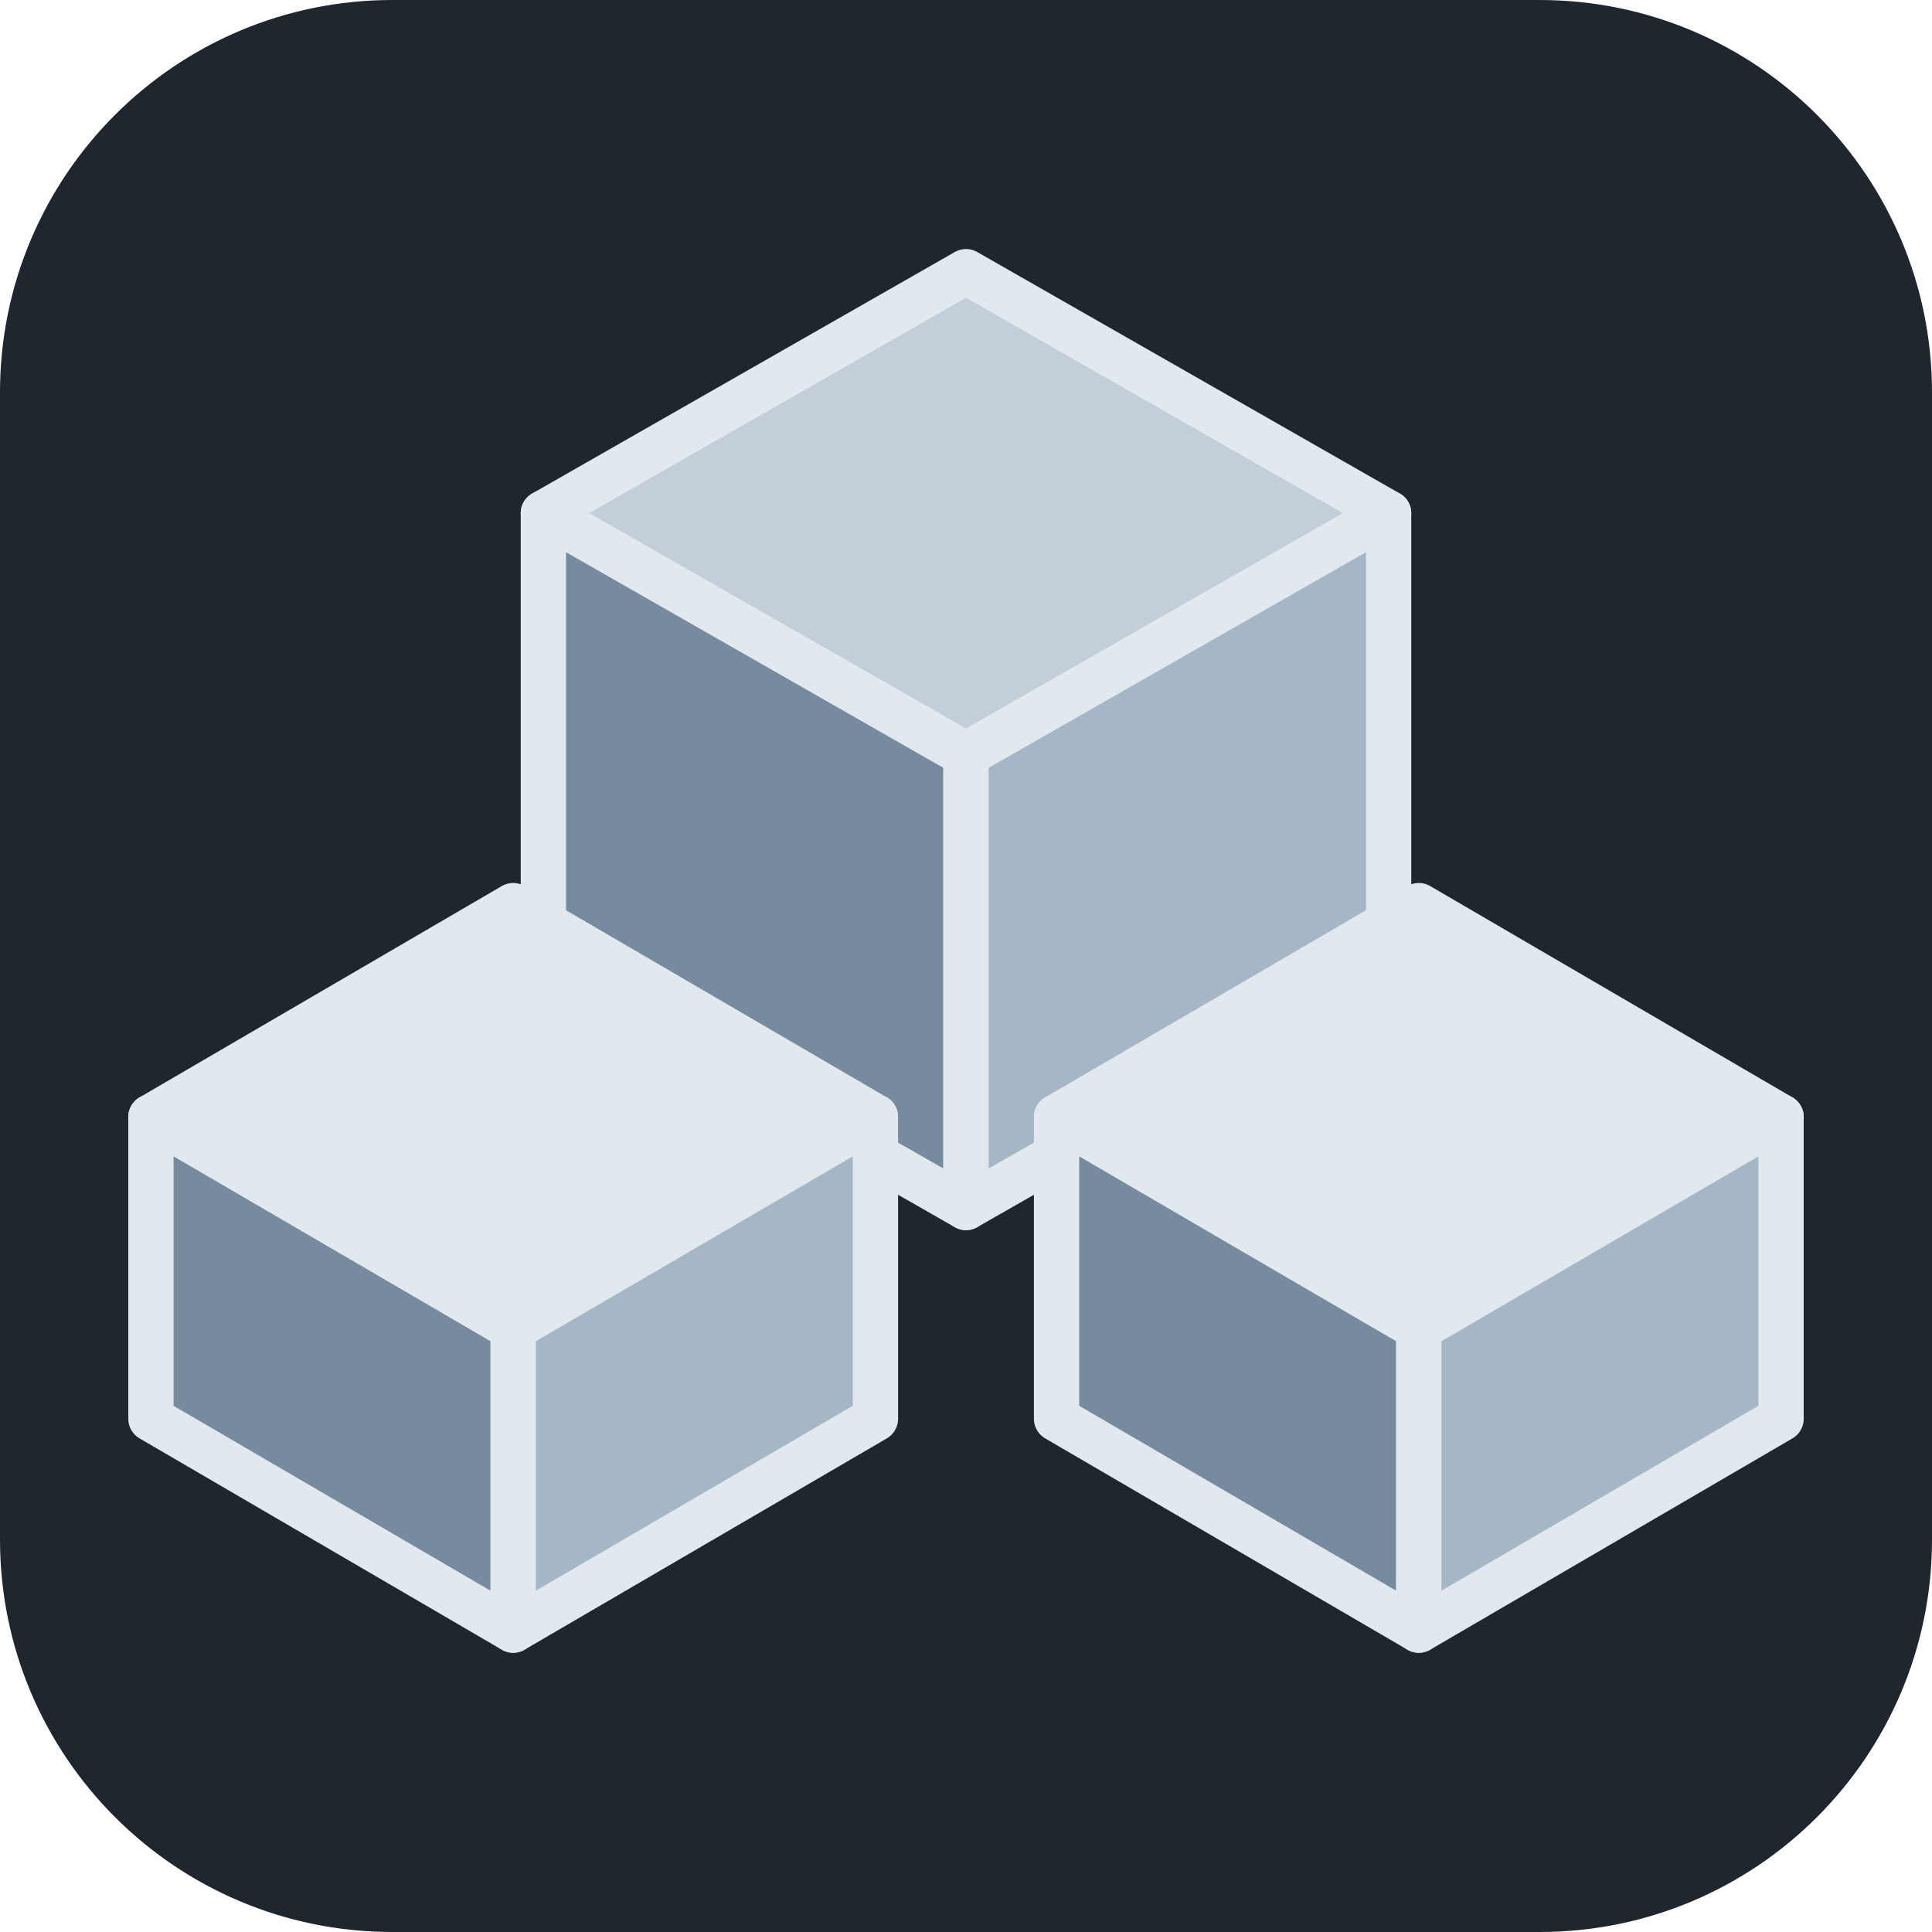
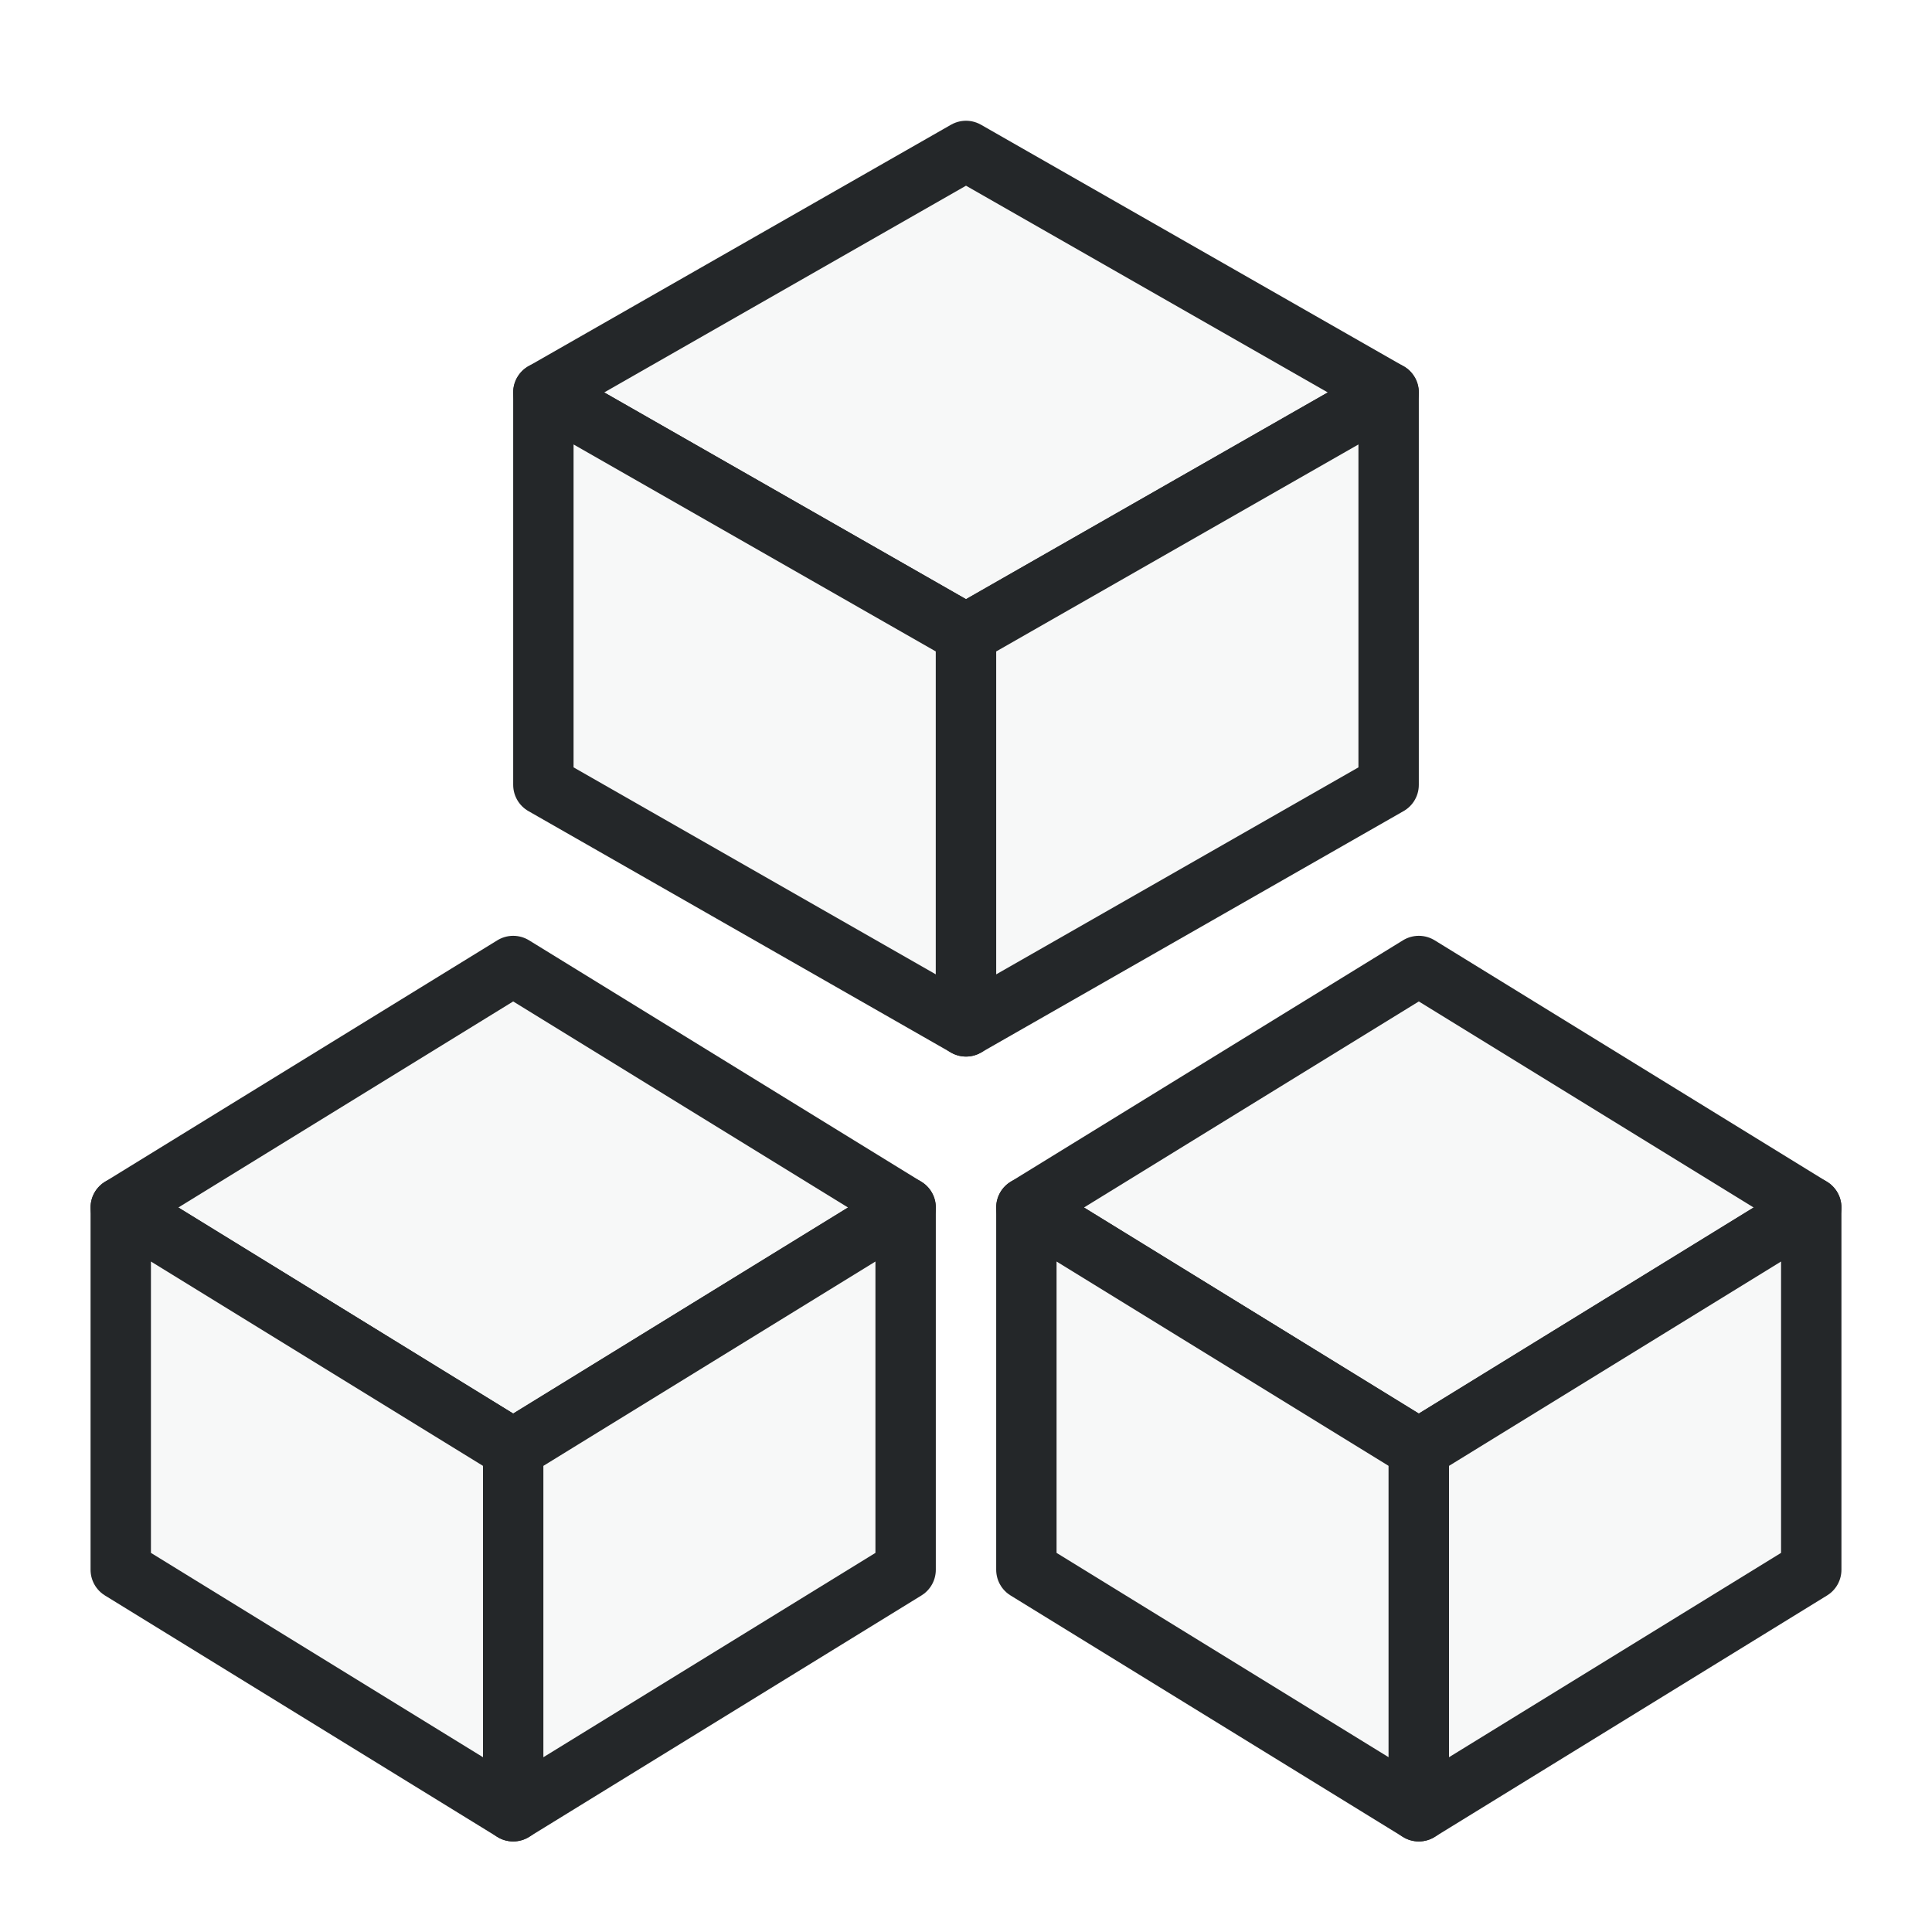
<svg xmlns="http://www.w3.org/2000/svg" viewBox="0 0 64 64">
-   <rect width="64" height="64" rx="13" fill="#20262e" />
-   <g stroke="#e1e8ee" stroke-width="1.5" stroke-linejoin="round">
-     <path d="M32 9 46 17 32 25 18 17Z" fill="#c3ced8" />
-     <path d="m18 17 14 8v15l-14-8Z" fill="#778b9e" />
-     <path d="m32 25 14-8v15l-14 8Z" fill="#a5b7c6" />
-     <path d="m17 30 12 7-12 7-12-7Z" fill="#e1e8ee" />
-     <path d="m5 37 12 7v10L5 47Z" fill="#778b9e" />
-     <path d="m17 44 12-7v10l-12 7Z" fill="#a5b7c6" />
-     <path d="m47 30 12 7-12 7-12-7Z" fill="#e1e8ee" />
-     <path d="m35 37 12 7v10l-12-7Z" fill="#778b9e" />
-     <path d="m47 44 12-7v10l-12 7Z" fill="#a5b7c6" />
+   <g fill="#f7f8f8" stroke="#242729" stroke-width="2" stroke-linejoin="round">
+     <polygon points="32,5 46,13 32,21 18,13" />
+     <polygon points="18,13 32,21 32,34 18,26" />
+     <polygon points="32,21 46,13 46,26 32,34" />
+     <polygon points="17,32 30,40 17,48 4,40" />
+     <polygon points="4,40 17,48 17,60 4,52" />
+     <polygon points="17,48 30,40 30,52 17,60" />
+     <polygon points="47,32 60,40 47,48 34,40" />
+     <polygon points="34,40 47,48 47,60 34,52" />
+     <polygon points="47,48 60,40 60,52 47,60" />
  </g>
</svg>
